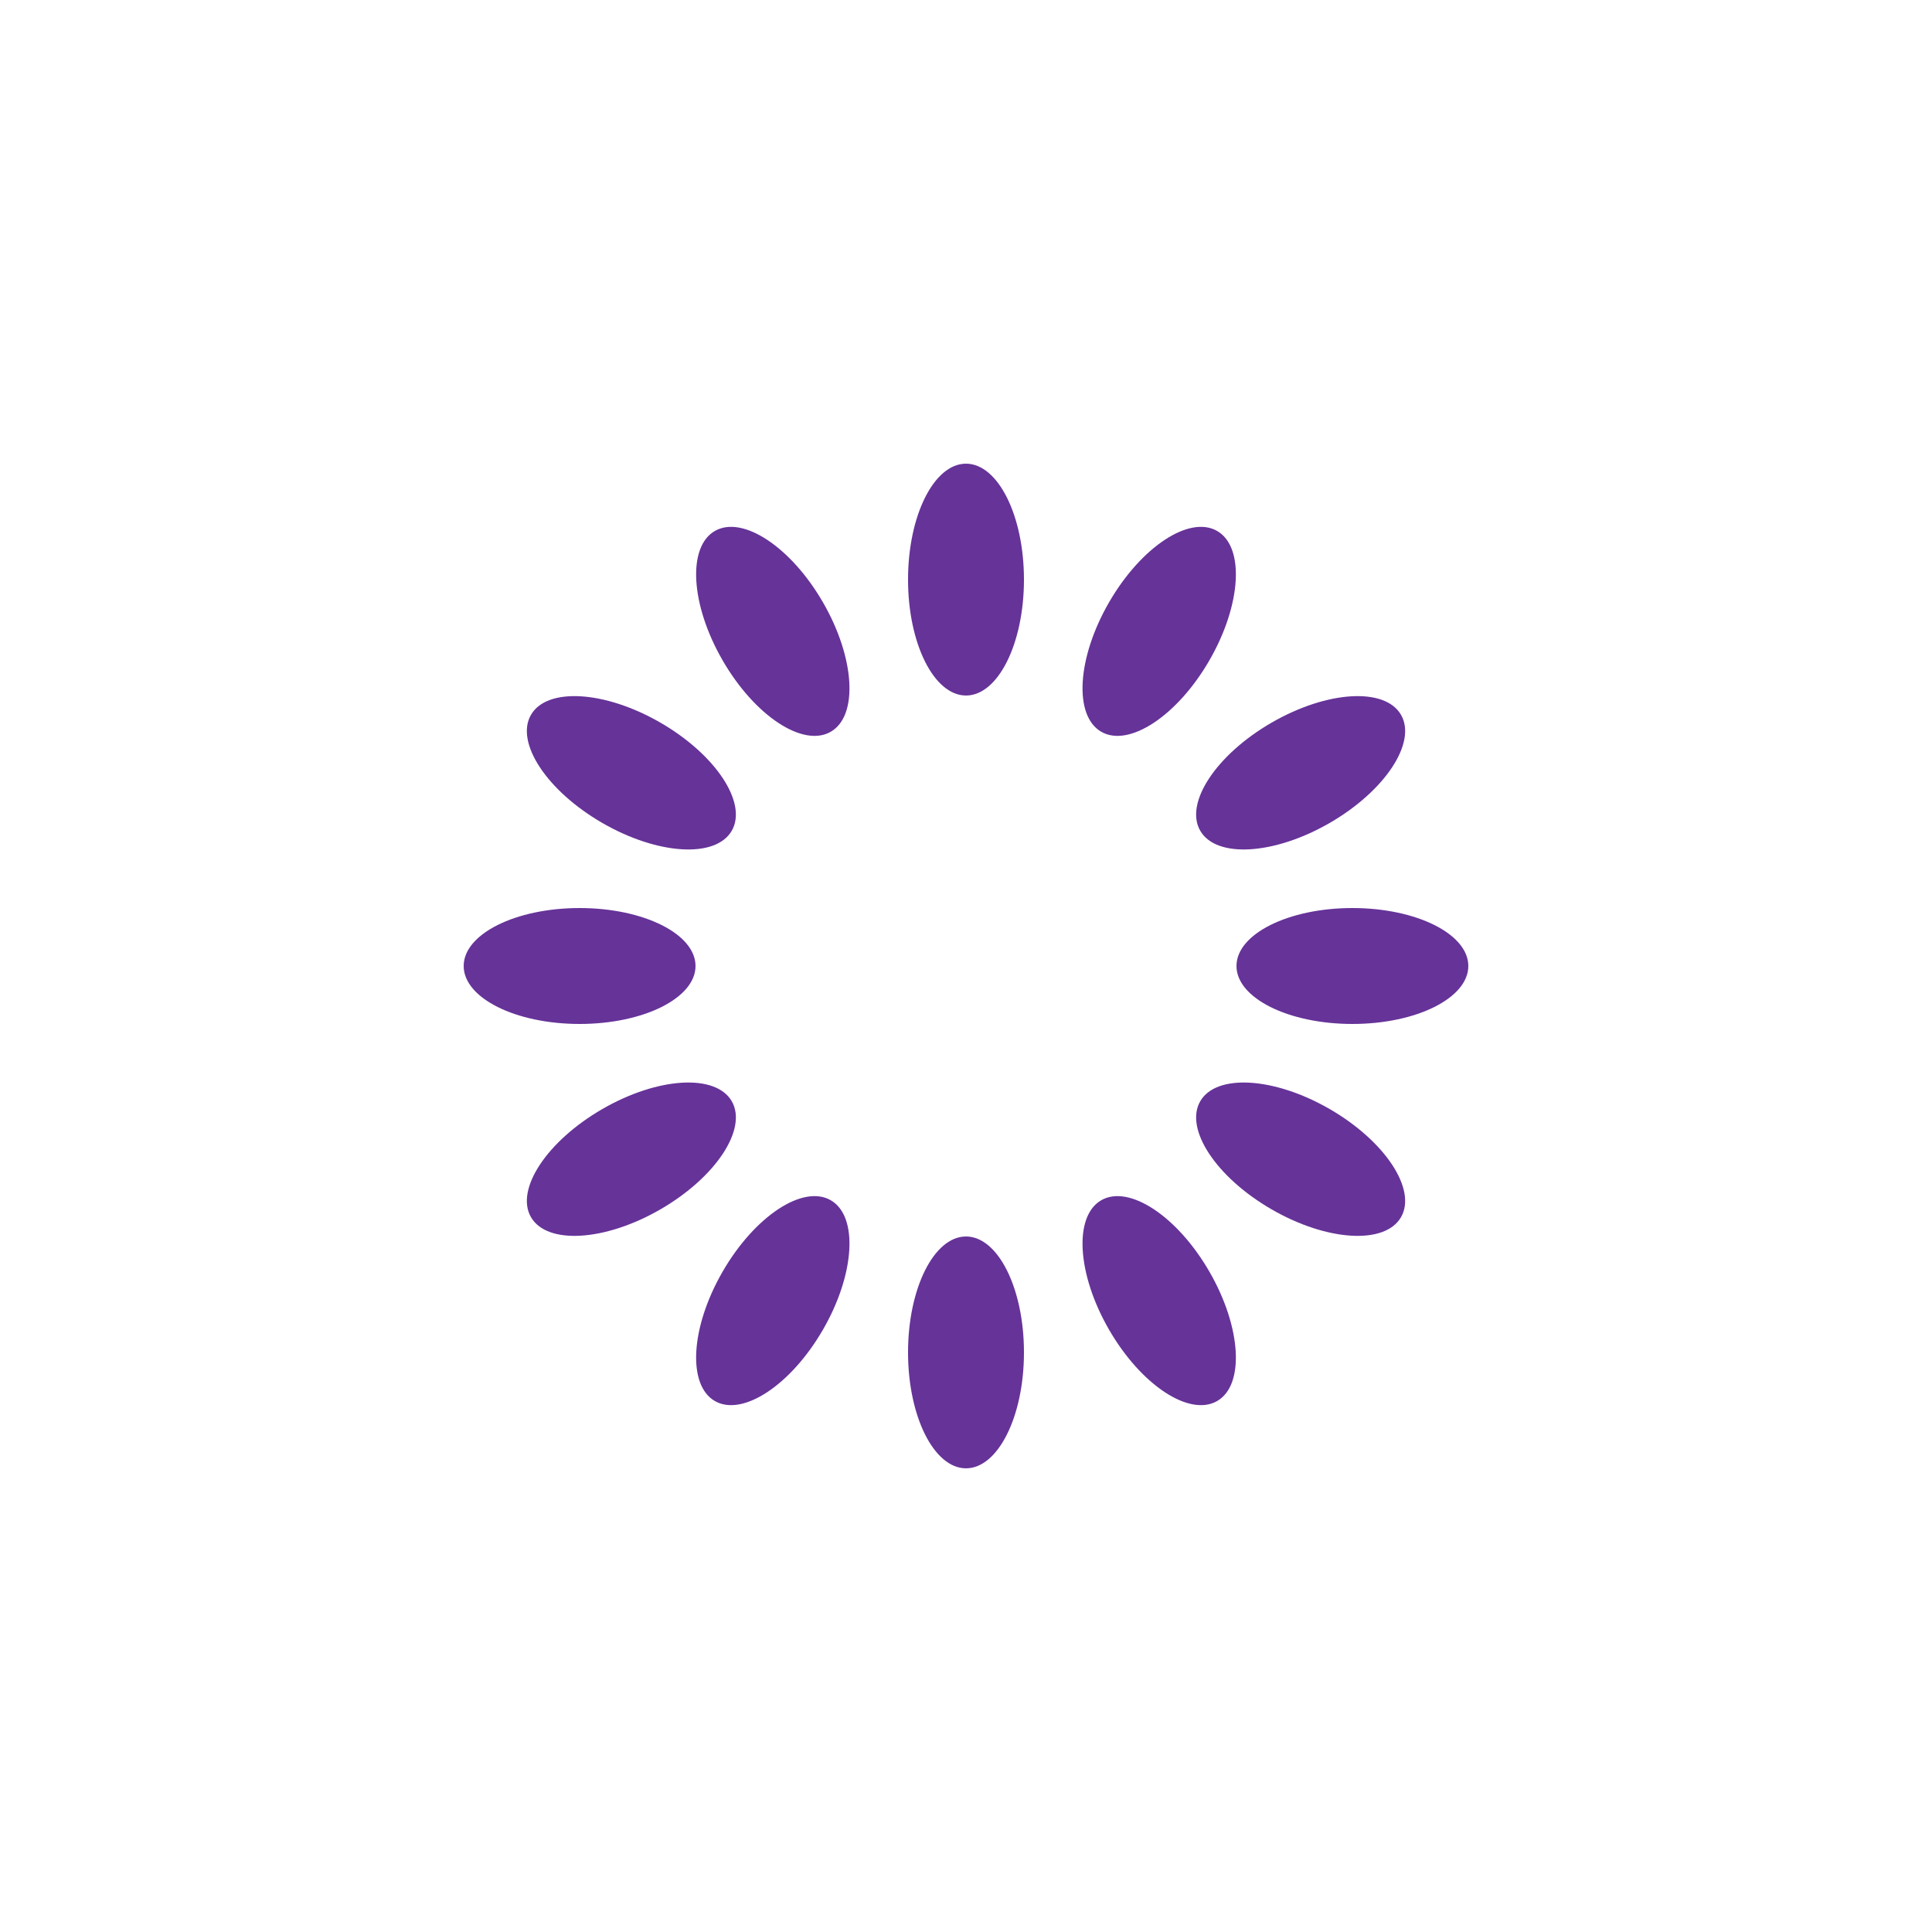
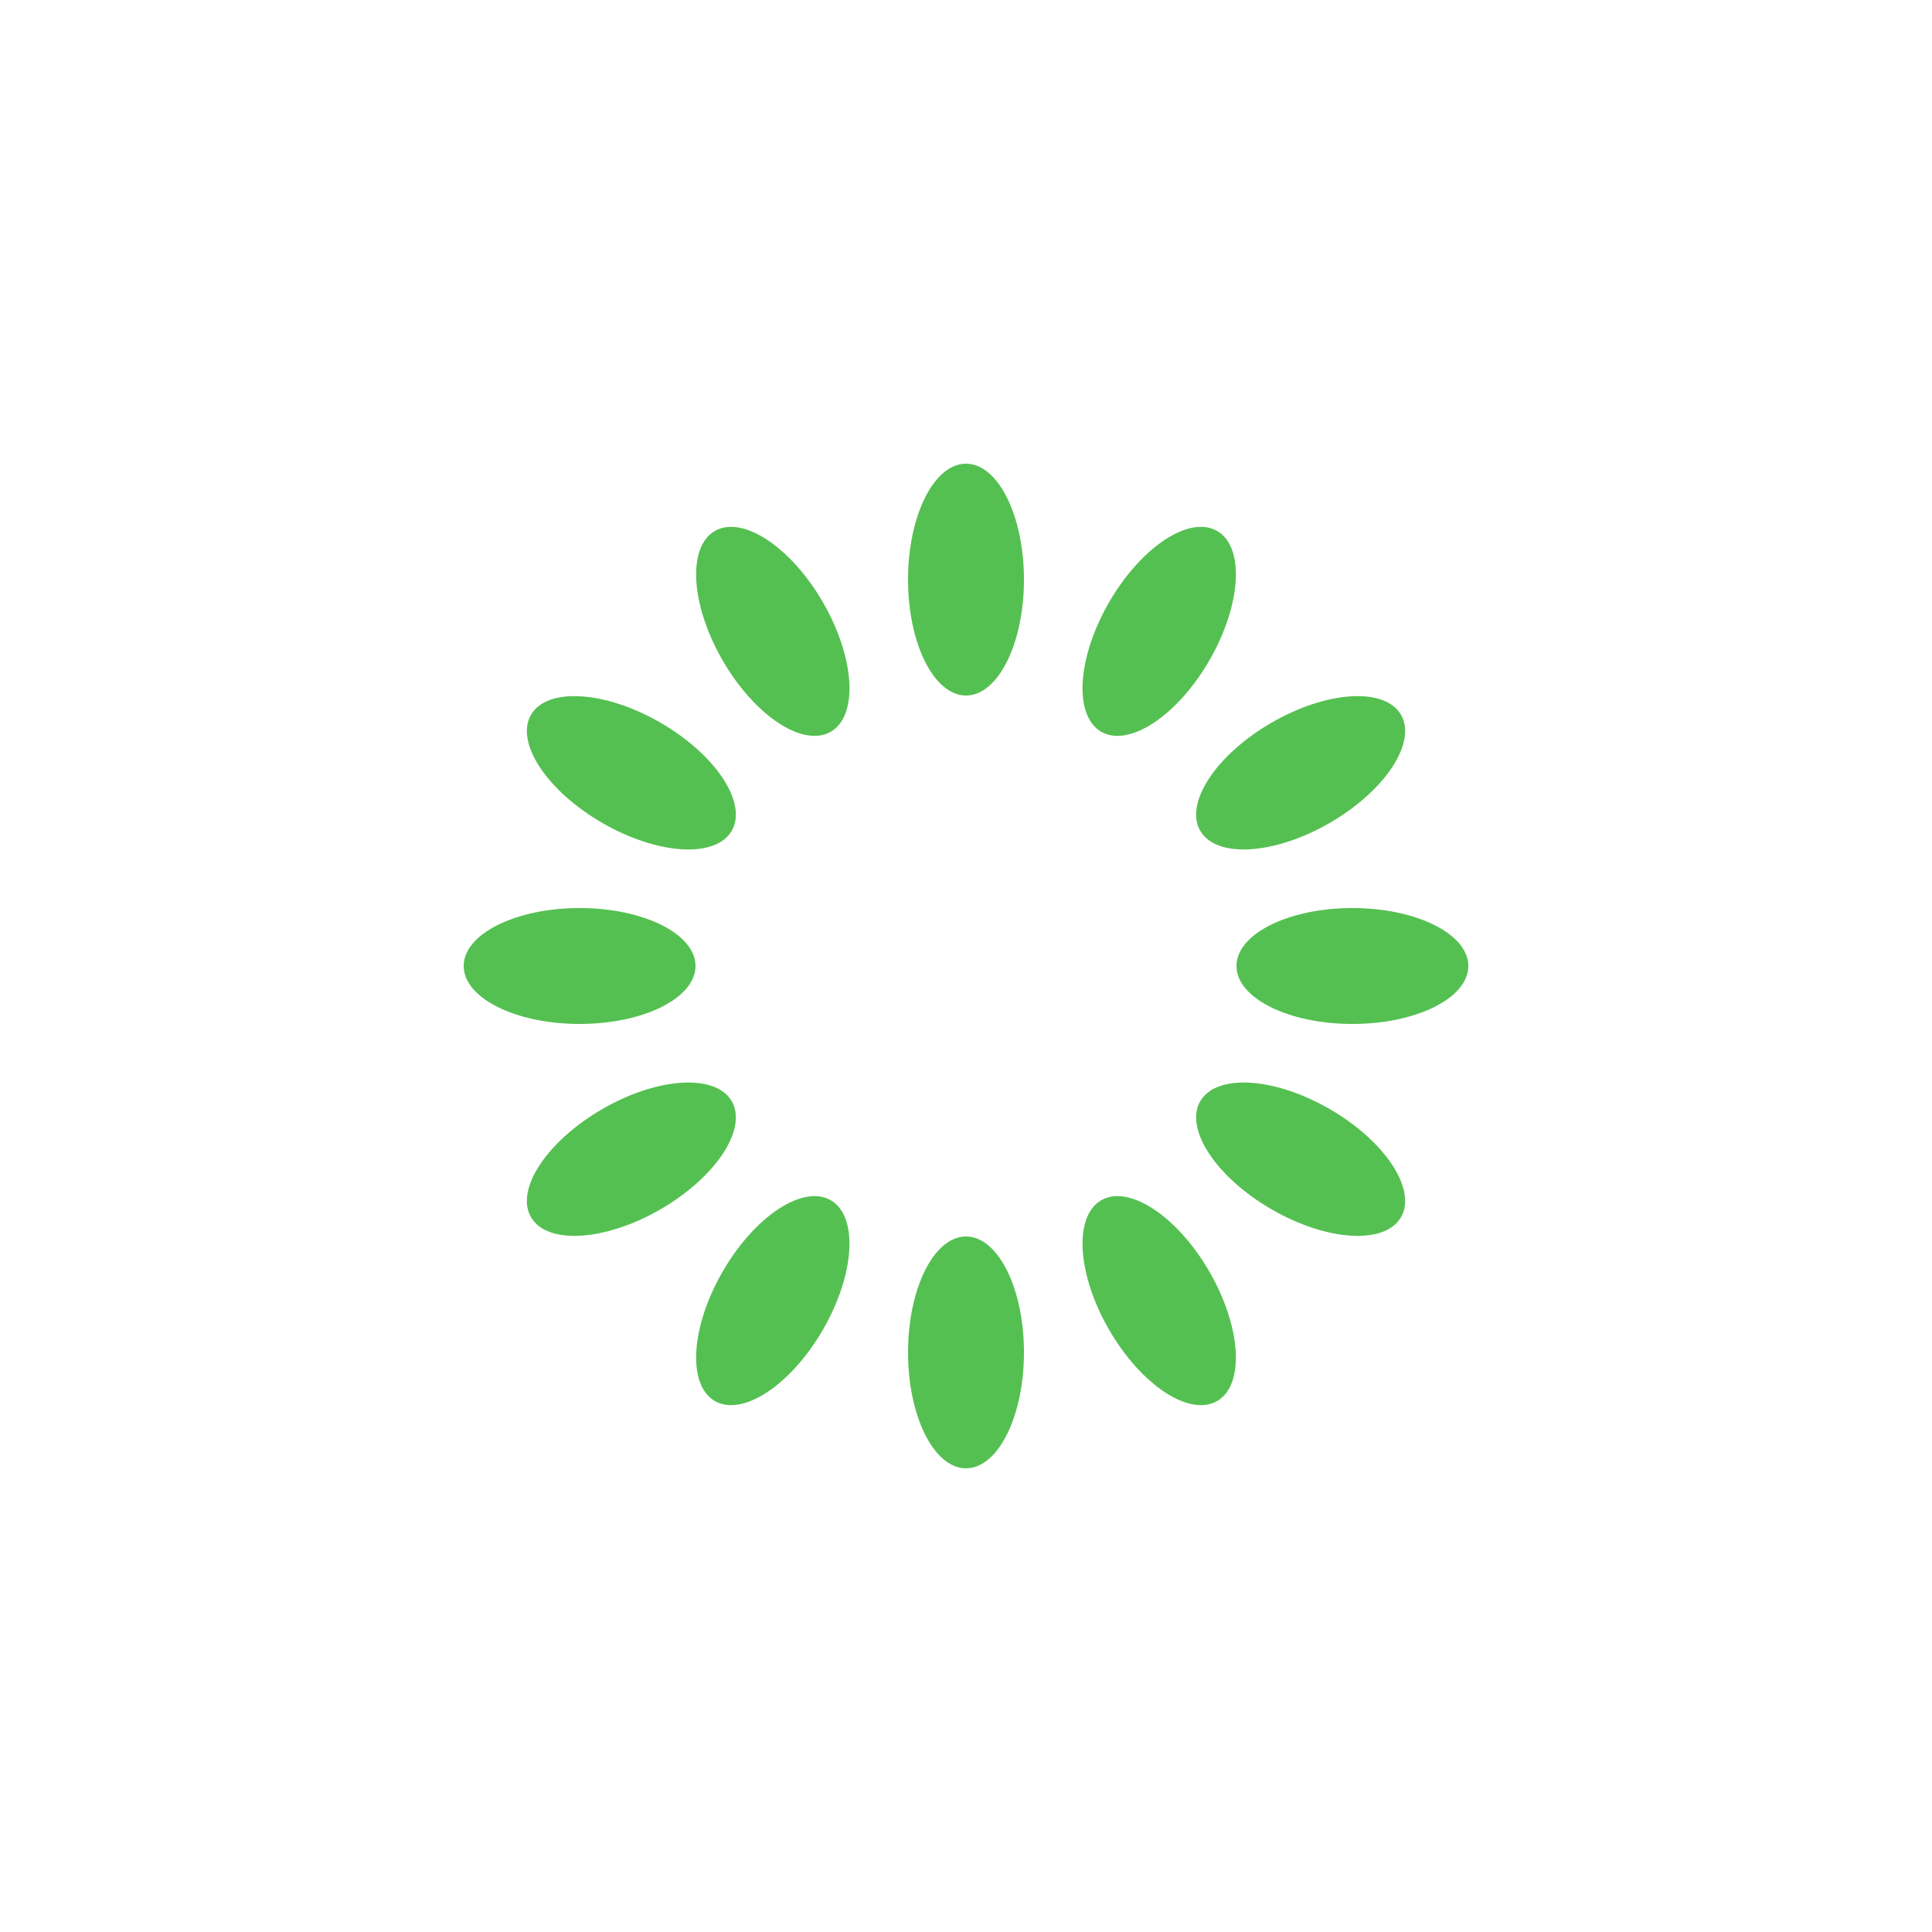
<svg xmlns="http://www.w3.org/2000/svg" style="margin: auto; background: none; display: block; shape-rendering: auto;" width="200px" height="200px" viewBox="0 0 100 100" preserveAspectRatio="xMidYMid">
  <g transform="rotate(0 50 50)">
-     <rect x="47" y="24" rx="3" ry="6" width="6" height="12" fill="#663399">
+     <rect x="47" y="24" rx="3" ry="6" width="6" height="12" fill="#55c052">
      <animate attributeName="opacity" values="1;0" keyTimes="0;1" dur="1s" begin="-0.917s" repeatCount="indefinite" />
    </rect>
  </g>
  <g transform="rotate(30 50 50)">
-     <rect x="47" y="24" rx="3" ry="6" width="6" height="12" fill="#663399">
+     <rect x="47" y="24" rx="3" ry="6" width="6" height="12" fill="#55c052">
      <animate attributeName="opacity" values="1;0" keyTimes="0;1" dur="1s" begin="-0.833s" repeatCount="indefinite" />
    </rect>
  </g>
  <g transform="rotate(60 50 50)">
-     <rect x="47" y="24" rx="3" ry="6" width="6" height="12" fill="#663399">
+     <rect x="47" y="24" rx="3" ry="6" width="6" height="12" fill="#55c052">
      <animate attributeName="opacity" values="1;0" keyTimes="0;1" dur="1s" begin="-0.75s" repeatCount="indefinite" />
    </rect>
  </g>
  <g transform="rotate(90 50 50)">
-     <rect x="47" y="24" rx="3" ry="6" width="6" height="12" fill="#663399">
+     <rect x="47" y="24" rx="3" ry="6" width="6" height="12" fill="#55c052">
      <animate attributeName="opacity" values="1;0" keyTimes="0;1" dur="1s" begin="-0.667s" repeatCount="indefinite" />
    </rect>
  </g>
  <g transform="rotate(120 50 50)">
-     <rect x="47" y="24" rx="3" ry="6" width="6" height="12" fill="#663399">
+     <rect x="47" y="24" rx="3" ry="6" width="6" height="12" fill="#55c052">
      <animate attributeName="opacity" values="1;0" keyTimes="0;1" dur="1s" begin="-0.583s" repeatCount="indefinite" />
    </rect>
  </g>
  <g transform="rotate(150 50 50)">
-     <rect x="47" y="24" rx="3" ry="6" width="6" height="12" fill="#663399">
+     <rect x="47" y="24" rx="3" ry="6" width="6" height="12" fill="#55c052">
      <animate attributeName="opacity" values="1;0" keyTimes="0;1" dur="1s" begin="-0.5s" repeatCount="indefinite" />
    </rect>
  </g>
  <g transform="rotate(180 50 50)">
-     <rect x="47" y="24" rx="3" ry="6" width="6" height="12" fill="#663399">
+     <rect x="47" y="24" rx="3" ry="6" width="6" height="12" fill="#55c052">
      <animate attributeName="opacity" values="1;0" keyTimes="0;1" dur="1s" begin="-0.417s" repeatCount="indefinite" />
    </rect>
  </g>
  <g transform="rotate(210 50 50)">
-     <rect x="47" y="24" rx="3" ry="6" width="6" height="12" fill="#663399">
+     <rect x="47" y="24" rx="3" ry="6" width="6" height="12" fill="#55c052">
      <animate attributeName="opacity" values="1;0" keyTimes="0;1" dur="1s" begin="-0.333s" repeatCount="indefinite" />
    </rect>
  </g>
  <g transform="rotate(240 50 50)">
-     <rect x="47" y="24" rx="3" ry="6" width="6" height="12" fill="#663399">
+     <rect x="47" y="24" rx="3" ry="6" width="6" height="12" fill="#55c052">
      <animate attributeName="opacity" values="1;0" keyTimes="0;1" dur="1s" begin="-0.25s" repeatCount="indefinite" />
    </rect>
  </g>
  <g transform="rotate(270 50 50)">
-     <rect x="47" y="24" rx="3" ry="6" width="6" height="12" fill="#663399">
+     <rect x="47" y="24" rx="3" ry="6" width="6" height="12" fill="#55c052">
      <animate attributeName="opacity" values="1;0" keyTimes="0;1" dur="1s" begin="-0.167s" repeatCount="indefinite" />
    </rect>
  </g>
  <g transform="rotate(300 50 50)">
-     <rect x="47" y="24" rx="3" ry="6" width="6" height="12" fill="#663399">
+     <rect x="47" y="24" rx="3" ry="6" width="6" height="12" fill="#55c052">
      <animate attributeName="opacity" values="1;0" keyTimes="0;1" dur="1s" begin="-0.083s" repeatCount="indefinite" />
    </rect>
  </g>
  <g transform="rotate(330 50 50)">
-     <rect x="47" y="24" rx="3" ry="6" width="6" height="12" fill="#663399">
+     <rect x="47" y="24" rx="3" ry="6" width="6" height="12" fill="#55c052">
      <animate attributeName="opacity" values="1;0" keyTimes="0;1" dur="1s" begin="0s" repeatCount="indefinite" />
    </rect>
  </g>
</svg>
